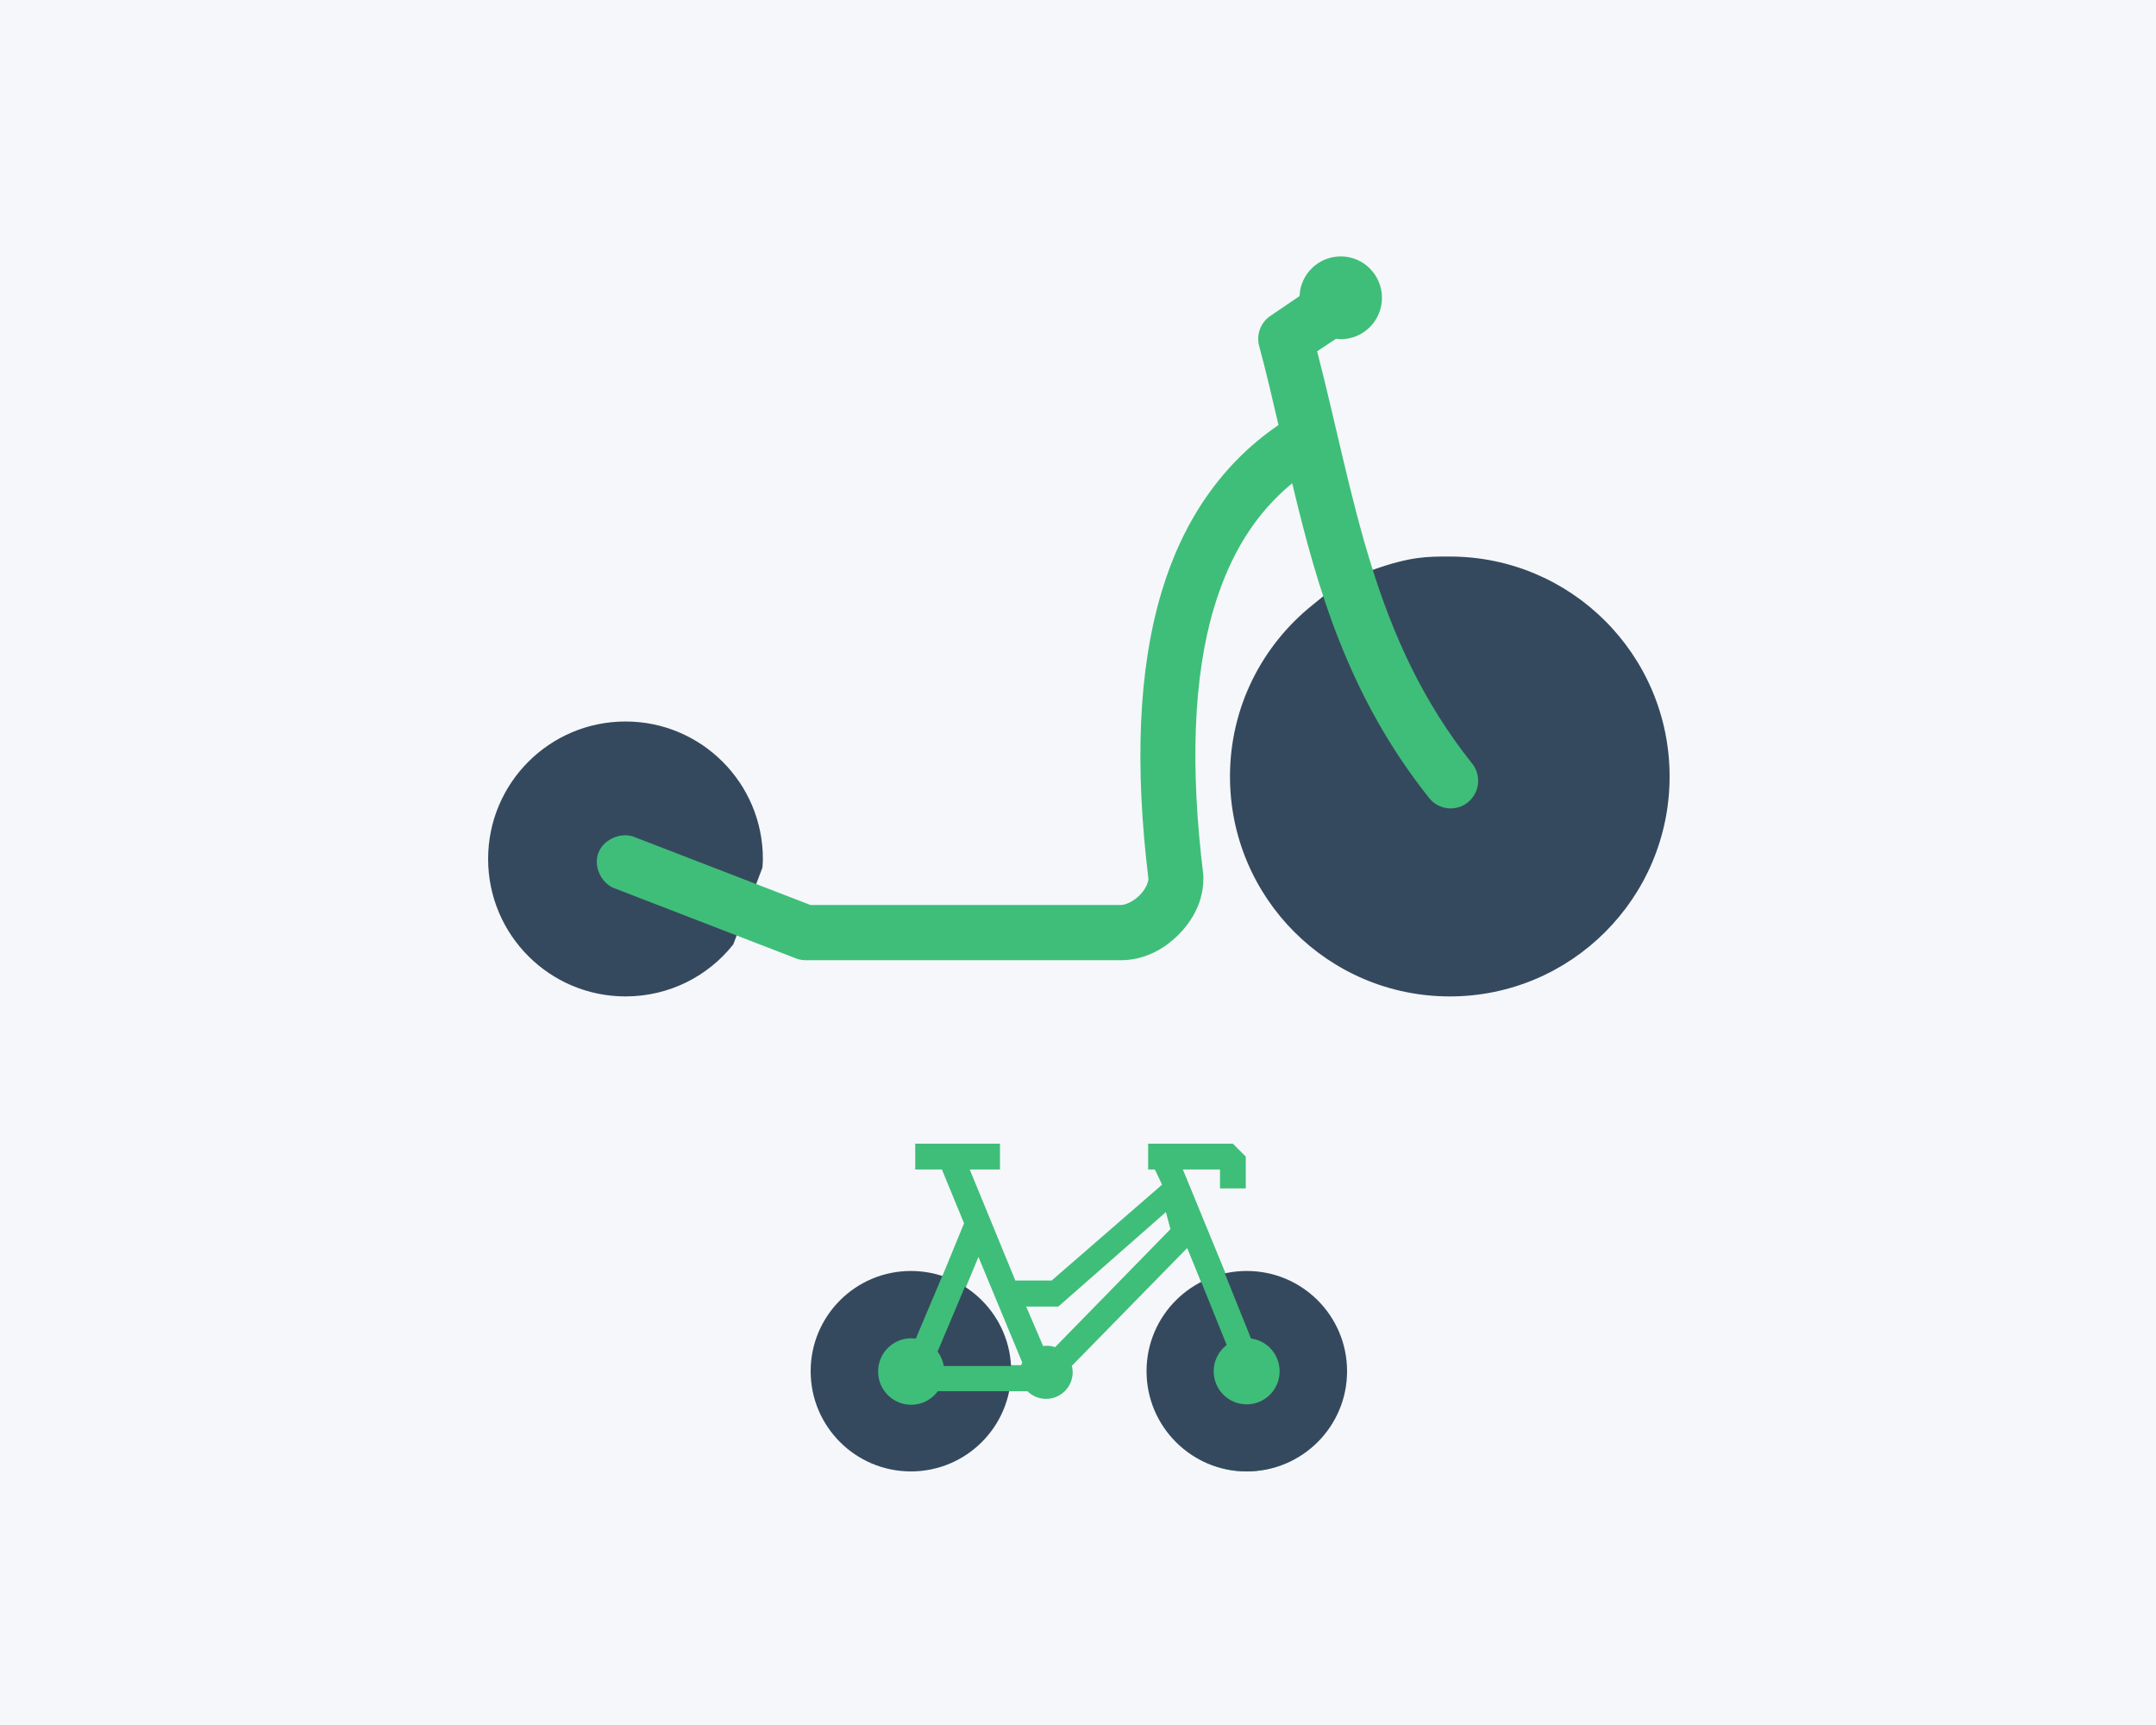
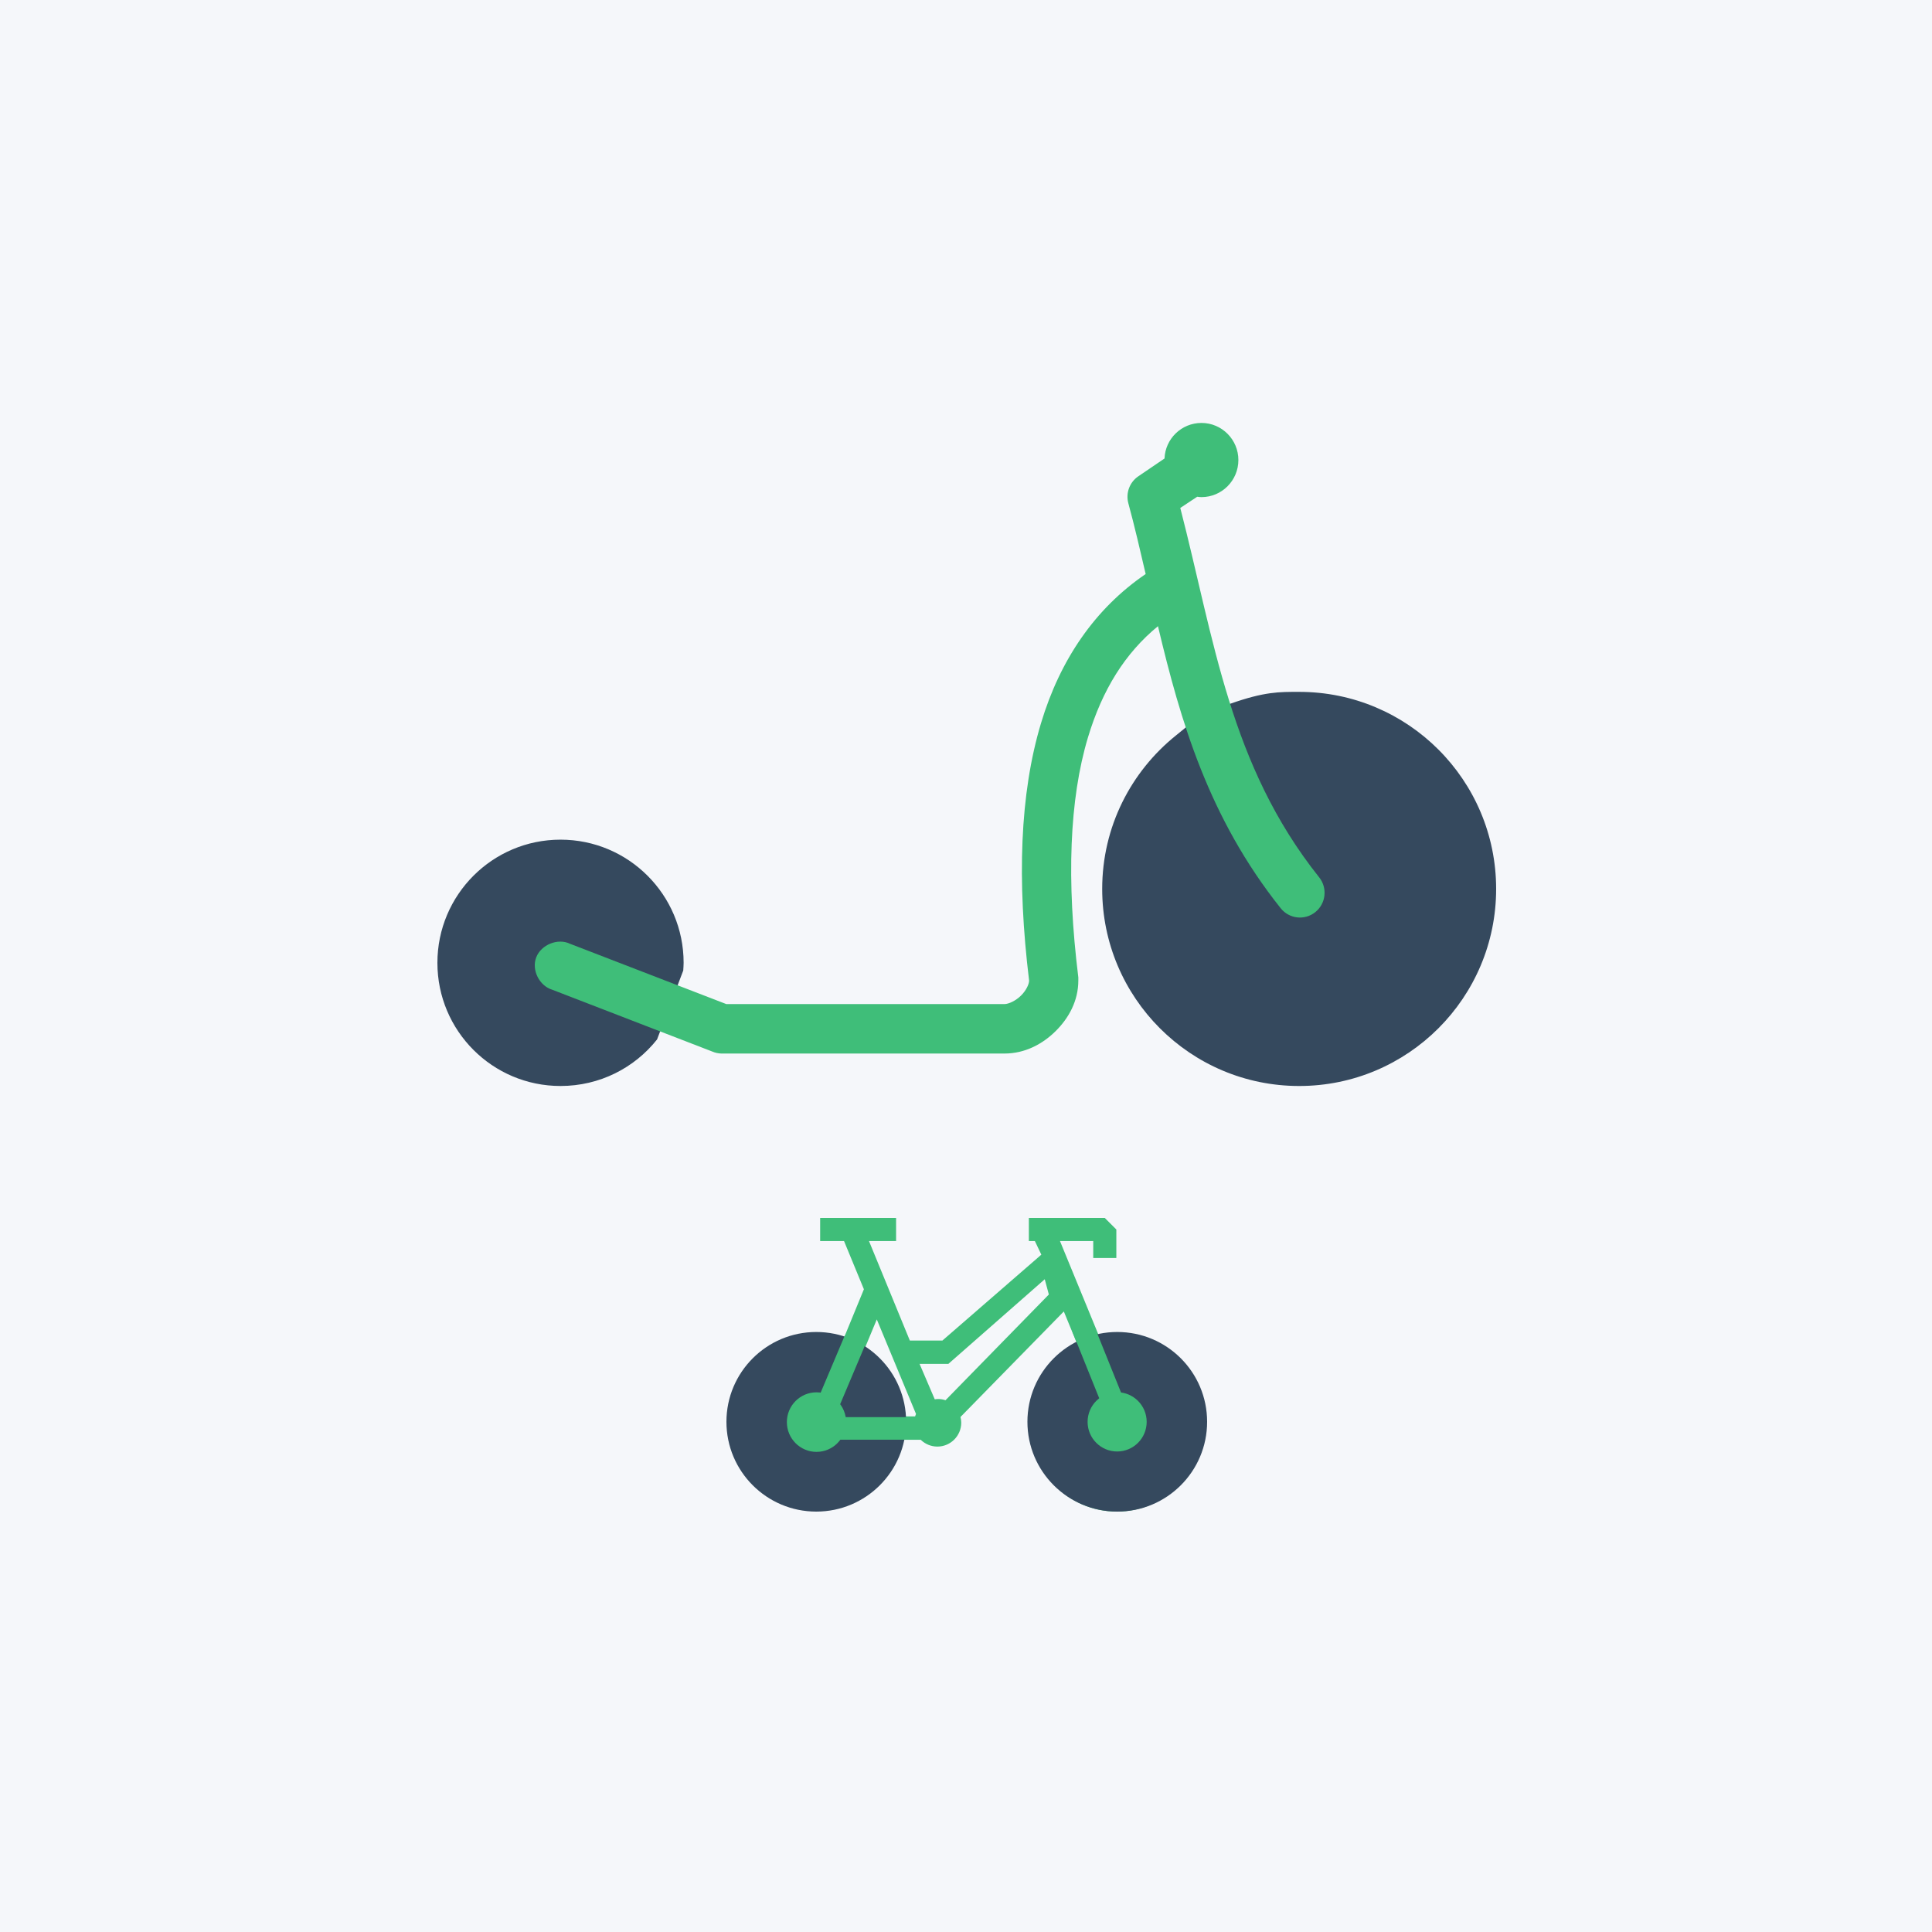
- <svg xmlns="http://www.w3.org/2000/svg" width="1250px" height="1000px" viewBox="0 0 1250 1000" version="1.1">
+ <svg xmlns="http://www.w3.org/2000/svg" width="1250px" height="1250px" viewBox="0 0 1250 1250" version="1.1">
  <g id="Layout_Template" stroke="none" stroke-width="1" fill="none" fill-rule="evenodd">
    <g id="miniscooter">
      <g>
-         <rect id="Rectangle" fill="#F5F7FA" x="0" y="0" width="1250" height="1000" />
-         <g id="icon/miniscooter" transform="translate(283, 148)">
+         <rect id="Rectangle" fill="#F5F7FA" x="0" y="0" width="1250" height="1250" />
+         <g id="icon/miniscooter" transform="translate(283, 273)">
          <g id="miniscooter">
            <g>
              <path d="M172.151,182.364 C194.556,190.279 177.971,179.396 207.093,202.773 C236.215,226.151 254.883,261.886 254.883,302.136 C254.883,372.547 197.821,429.636 127.442,429.636 C57.063,429.636 0,372.547 0,302.136 C0,231.725 57.063,174.636 127.442,174.636 C140.355,174.633 149.747,174.45 172.151,182.364 Z M685,349.945 C685,393.96 649.343,429.632 605.349,429.632 C580.022,429.632 557.465,417.928 542.872,399.501 L525.946,354.925 C525.853,353.276 525.697,351.626 525.697,349.945 C525.697,305.93 561.354,270.258 605.348,270.258 C649.343,270.258 685,305.93 685,349.945 Z" id="Fill-1" fill="#35495E" transform="translate(342.5, 302.1354) scale(-1, 1) translate(-342.5, -302.1354) " />
              <path d="M142.662,0.645 C155.544,0.645 166.061,10.833 166.559,23.645 L183.486,35.145 C189.149,38.958 191.763,46.02 189.958,52.645 C185.851,67.739 182.334,83.02 178.757,98.395 C211.49,120.708 234.111,153.739 246.464,194.891 C260.217,240.672 262.053,296.418 254.181,361.386 L254.181,361.636 C254.243,363.729 255.985,367.761 259.408,371.136 C262.893,374.573 267.467,376.636 270.112,376.636 L450.086,376.636 L551.154,337.636 C559.057,333.792 569.886,338.167 573.059,346.386 C576.233,354.605 571.037,364.886 562.604,367.386 L459.052,407.386 C457.247,408.167 455.287,408.573 453.326,408.636 L270.118,408.636 C256.832,408.636 245.474,402.511 237.012,394.136 C228.549,385.761 222.325,374.605 222.325,361.386 C222.294,360.729 222.294,360.042 222.325,359.386 C230.104,296.417 228.112,244.106 216.102,204.139 C206.767,173.108 191.987,149.514 170.797,132.139 C156.142,193.795 138.033,256.074 91.39,314.634 C85.883,321.54 75.864,322.665 68.987,317.134 C62.11,311.603 60.99,301.54 66.498,294.634 C124.466,221.884 134.298,141.075 156.357,55.635 L145.405,48.386 C144.471,48.511 143.631,48.636 142.667,48.636 C129.474,48.636 118.77,37.885 118.77,24.636 C118.77,11.386 129.474,0.636 142.667,0.636 L142.662,0.645 Z" id="Path" fill="#3FBE79" transform="translate(318.5, 204.6358) scale(-1, 1) translate(-318.5, -204.6358) " />
            </g>
          </g>
        </g>
-         <g id="bike" transform="translate(470, 663)">
+         <g id="bike" transform="translate(470, 788)">
          <g id="Group-4" transform="translate(155.5, 95) scale(-1, 1) translate(-155.5, -95) ">
            <g id="Group-3">
              <path d="M251.06,79.35 C246.077,79.35 241.194,80.048 236.51,81.344 L222.06,46.155 L234.916,14.953 L250.362,14.953 L250.362,0 L201.232,0 L201.232,14.953 L218.771,14.953 L192.329,79.35 L171.285,79.35 L107.254,23.751 L111.445,14.953 L115.332,14.953 L115.332,0 L66.202,0 L58.728,7.476 L58.728,25.918 L73.677,25.918 L73.677,14.953 L95.202,14.953 L68.993,78.752 C65.605,78.054 62.017,77.755 58.43,77.755 C27.438,77.755 2.325,102.876 2.325,133.877 C2.325,164.879 27.438,190 58.43,190 C89.422,190 114.535,164.879 114.535,133.877 C114.535,111.747 101.779,92.707 83.243,83.536 L92.711,60.509 L159.576,128.794 C159.277,129.99 159.078,131.186 159.078,132.482 C159.078,140.956 165.954,147.933 174.524,147.933 C178.709,147.933 182.496,146.239 185.287,143.547 L197.544,143.547 C202.128,169.067 224.351,188.505 251.255,188.505 C281.351,188.505 305.768,164.082 305.768,133.975 C305.669,103.77 281.154,79.348 251.056,79.348 L251.06,79.35 Z M176.212,117.351 C175.517,117.251 174.723,117.151 174.028,117.151 C172.34,117.151 170.751,117.451 169.261,117.951 L102.397,49.538 L105.048,39.669 L167.424,94.45 L186.032,94.45 L176.212,117.351 Z M188.344,126.82 L213.716,65.657 L222.641,87.139 C208.2,95.79 198.172,110.907 196.467,128.41 L188.946,128.41 C188.745,127.913 188.545,127.415 188.344,126.819 L188.344,126.82 Z" id="Fill-1" fill="#3FBE79" />
              <ellipse id="Oval" fill="#35495E" cx="252.869" cy="131.896" rx="58.131" ry="58.104" />
              <ellipse id="Oval-2" fill="#35495E" cx="58.131" cy="131.896" rx="58.131" ry="58.104" />
            </g>
            <g id="Group-2" transform="translate(192.3289, 75.45454)" fill="#3FBE79">
              <ellipse id="Oval" cx="60.403" cy="56.64" rx="19.166" ry="19.269" />
              <polygon id="Rectangle" transform="translate(48.49626, 34.45105) rotate(-23) translate(-48.49626, -34.45105) " points="41.296 0.626 55.827 0.598 55.697 68.276 41.165 68.305" />
              <polygon id="Rectangle" transform="translate(33.97616, 60.72727) rotate(-90) translate(-33.97616, -60.72727) " points="26.677 27.041 41.275 27.041 41.275 94.414 26.677 94.414" />
            </g>
            <g id="Group" transform="translate(39.10234, 67.72727)" fill="#3FBE79">
              <ellipse id="Oval" cx="19.113" cy="64.216" rx="19.113" ry="19.167" />
              <polygon id="Rectangle" transform="translate(28.81252, 34.26768) rotate(22) translate(-28.81252, -34.26768) " points="21.537 0.587 36.022 0.601 36.088 67.948 21.603 67.934" />
            </g>
          </g>
        </g>
      </g>
    </g>
  </g>
</svg>
